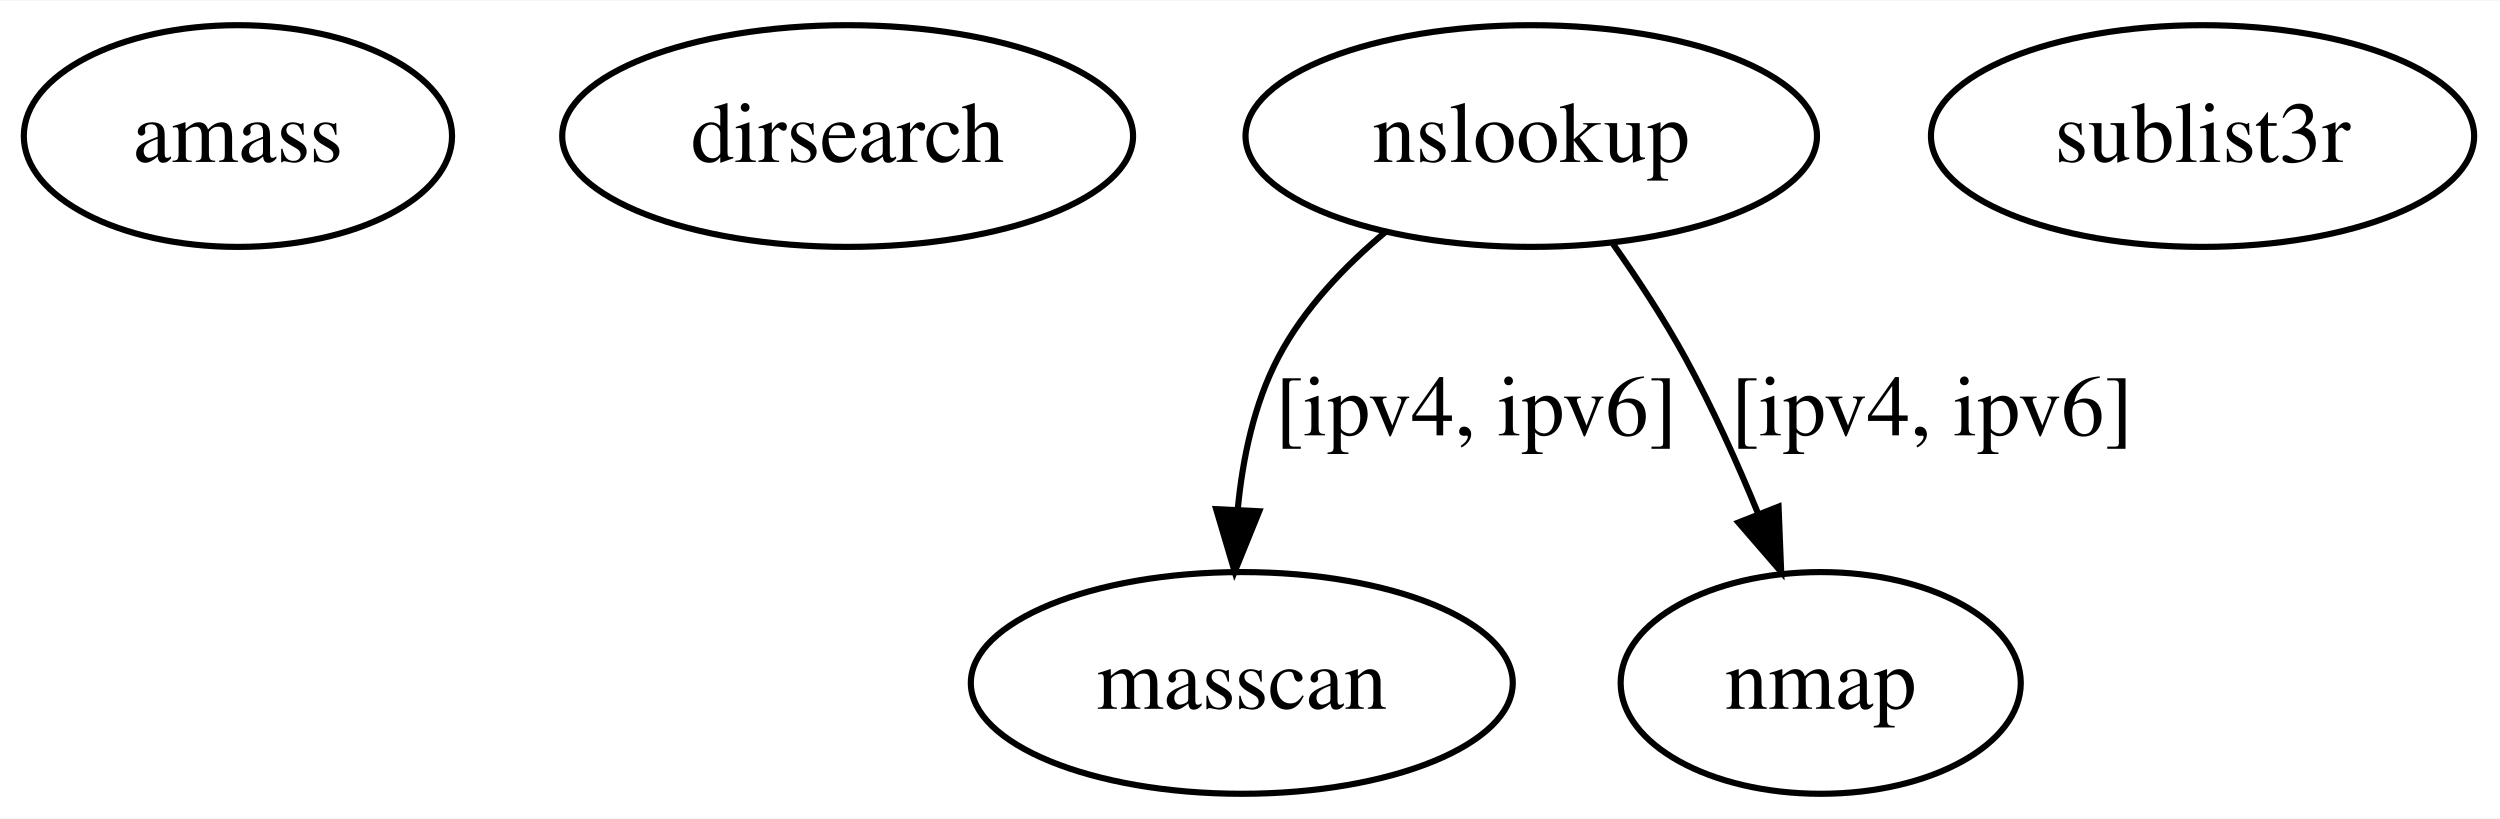
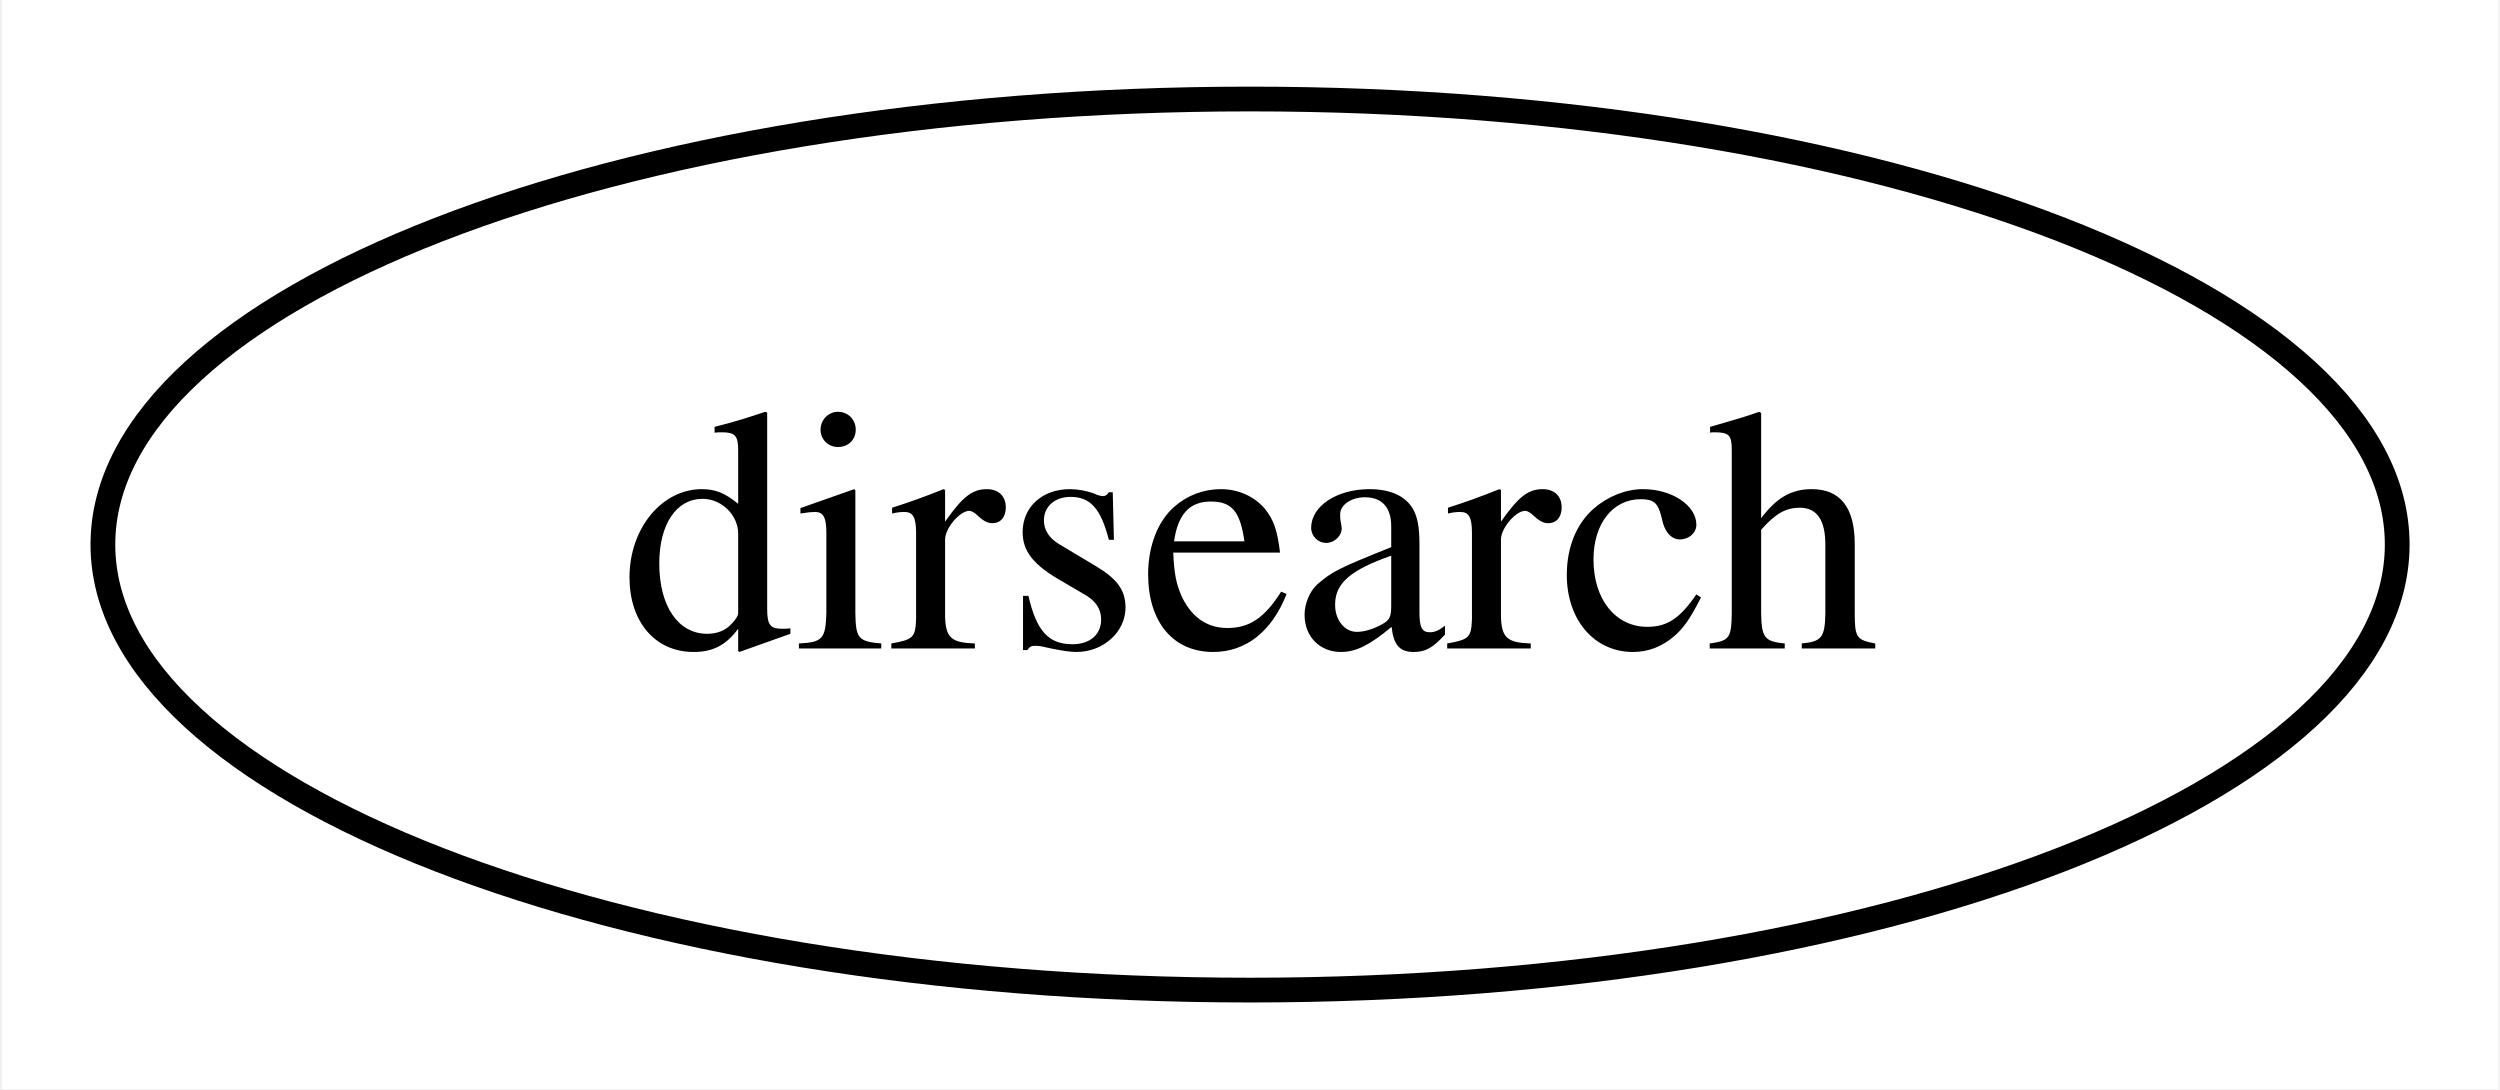
- <svg xmlns="http://www.w3.org/2000/svg" width="406pt" height="133pt" viewBox="0.00 0.00 405.93 132.80">
-   <g id="graph0" class="graph" transform="scale(1 1) rotate(0) translate(4 128.8)">
-     <polygon fill="#ffffff" stroke="transparent" points="-4,4 -4,-128.8 401.932,-128.8 401.932,4 -4,4" />
+ <svg xmlns="http://www.w3.org/2000/svg" width="101pt" height="44pt" viewBox="0.00 0.00 100.84 44.00">
+   <g id="graph0" class="graph" transform="scale(1 1) rotate(0) translate(4 40)">
+     <polygon fill="#ffffff" stroke="transparent" points="-4,4 -4,-40 96.845,-40 96.845,4 -4,4" />
    <g id="node1" class="node">
-       <ellipse fill="none" stroke="#000000" cx="34.633" cy="-106.8" rx="34.767" ry="18" />
-       <text text-anchor="middle" x="34.633" y="-102.6" font-family="Times,serif" font-size="14.00" fill="#000000">amass</text>
-     </g>
-     <g id="node2" class="node">
-       <ellipse fill="none" stroke="#000000" cx="133.633" cy="-106.8" rx="46.345" ry="18" />
-       <text text-anchor="middle" x="133.633" y="-102.6" font-family="Times,serif" font-size="14.00" fill="#000000">dirsearch</text>
-     </g>
-     <g id="node3" class="node">
-       <ellipse fill="none" stroke="#000000" cx="197.633" cy="-18" rx="43.998" ry="18" />
-       <text text-anchor="middle" x="197.633" y="-13.8" font-family="Times,serif" font-size="14.00" fill="#000000">masscan</text>
-     </g>
-     <g id="node4" class="node">
-       <ellipse fill="none" stroke="#000000" cx="291.633" cy="-18" rx="32.485" ry="18" />
-       <text text-anchor="middle" x="291.633" y="-13.8" font-family="Times,serif" font-size="14.00" fill="#000000">nmap</text>
-     </g>
-     <g id="node5" class="node">
-       <ellipse fill="none" stroke="#000000" cx="244.633" cy="-106.8" rx="46.393" ry="18" />
-       <text text-anchor="middle" x="244.633" y="-102.6" font-family="Times,serif" font-size="14.00" fill="#000000">nslookup</text>
-     </g>
-     <g id="edge1" class="edge">
-       <path fill="none" stroke="#000000" d="M221.046,-91.292C214.297,-85.657 207.659,-78.704 203.531,-70.8 199.627,-63.327 197.76,-54.459 196.971,-46.145" />
-       <polygon fill="#000000" stroke="#000000" points="200.462,-45.874 196.478,-36.057 193.471,-46.216 200.462,-45.874" />
-       <text text-anchor="middle" x="235.685" y="-58.2" font-family="Times,serif" font-size="14.00" fill="#000000">[ipv4, ipv6]</text>
-     </g>
-     <g id="edge2" class="edge">
-       <path fill="none" stroke="#000000" d="M257.87,-89.334C261.916,-83.594 266.199,-77.074 269.633,-70.8 274.021,-62.786 278.096,-53.713 281.517,-45.377" />
-       <polygon fill="#000000" stroke="#000000" points="284.787,-46.624 285.211,-36.038 278.278,-44.049 284.787,-46.624" />
-       <text text-anchor="middle" x="309.685" y="-58.2" font-family="Times,serif" font-size="14.00" fill="#000000">[ipv4, ipv6]</text>
-     </g>
-     <g id="node6" class="node">
-       <ellipse fill="none" stroke="#000000" cx="353.633" cy="-106.8" rx="44.099" ry="18" />
-       <text text-anchor="middle" x="353.633" y="-102.6" font-family="Times,serif" font-size="14.00" fill="#000000">sublist3r</text>
+       <ellipse fill="none" stroke="#000000" cx="46.422" cy="-18" rx="46.345" ry="18" />
+       <text text-anchor="middle" x="46.422" y="-13.8" font-family="Times,serif" font-size="14.00" fill="#000000">dirsearch</text>
    </g>
  </g>
</svg>
